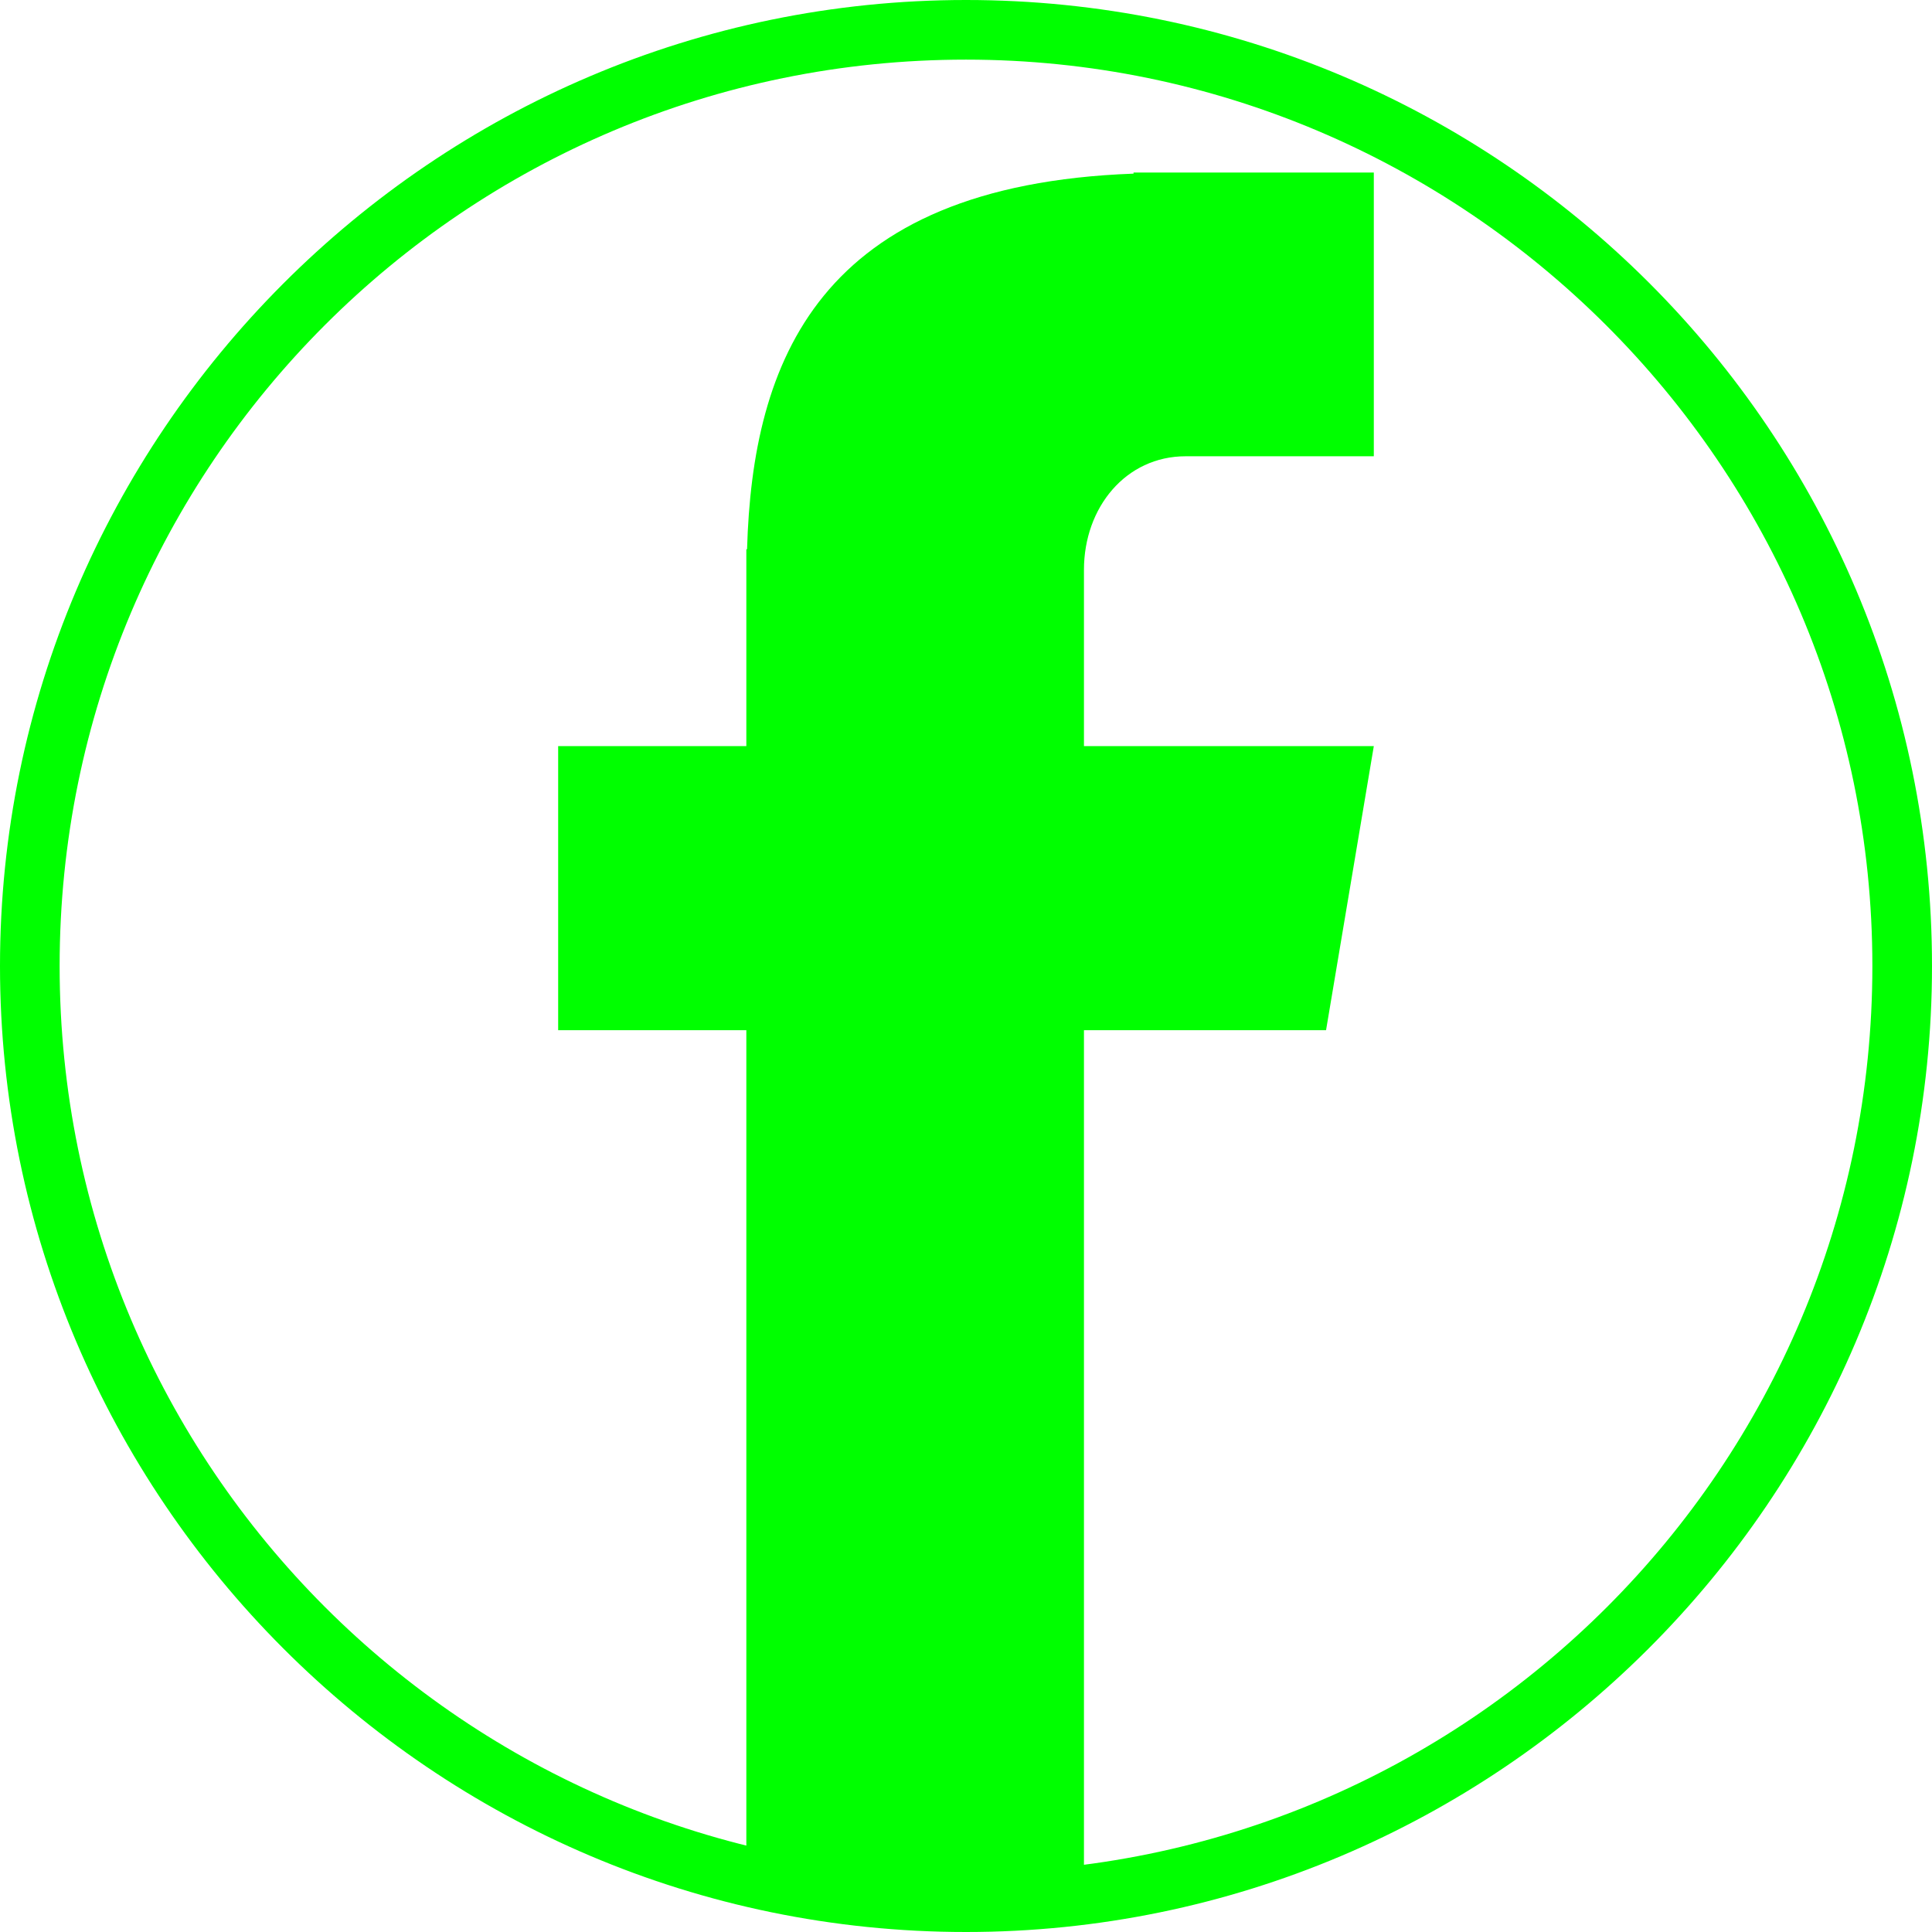
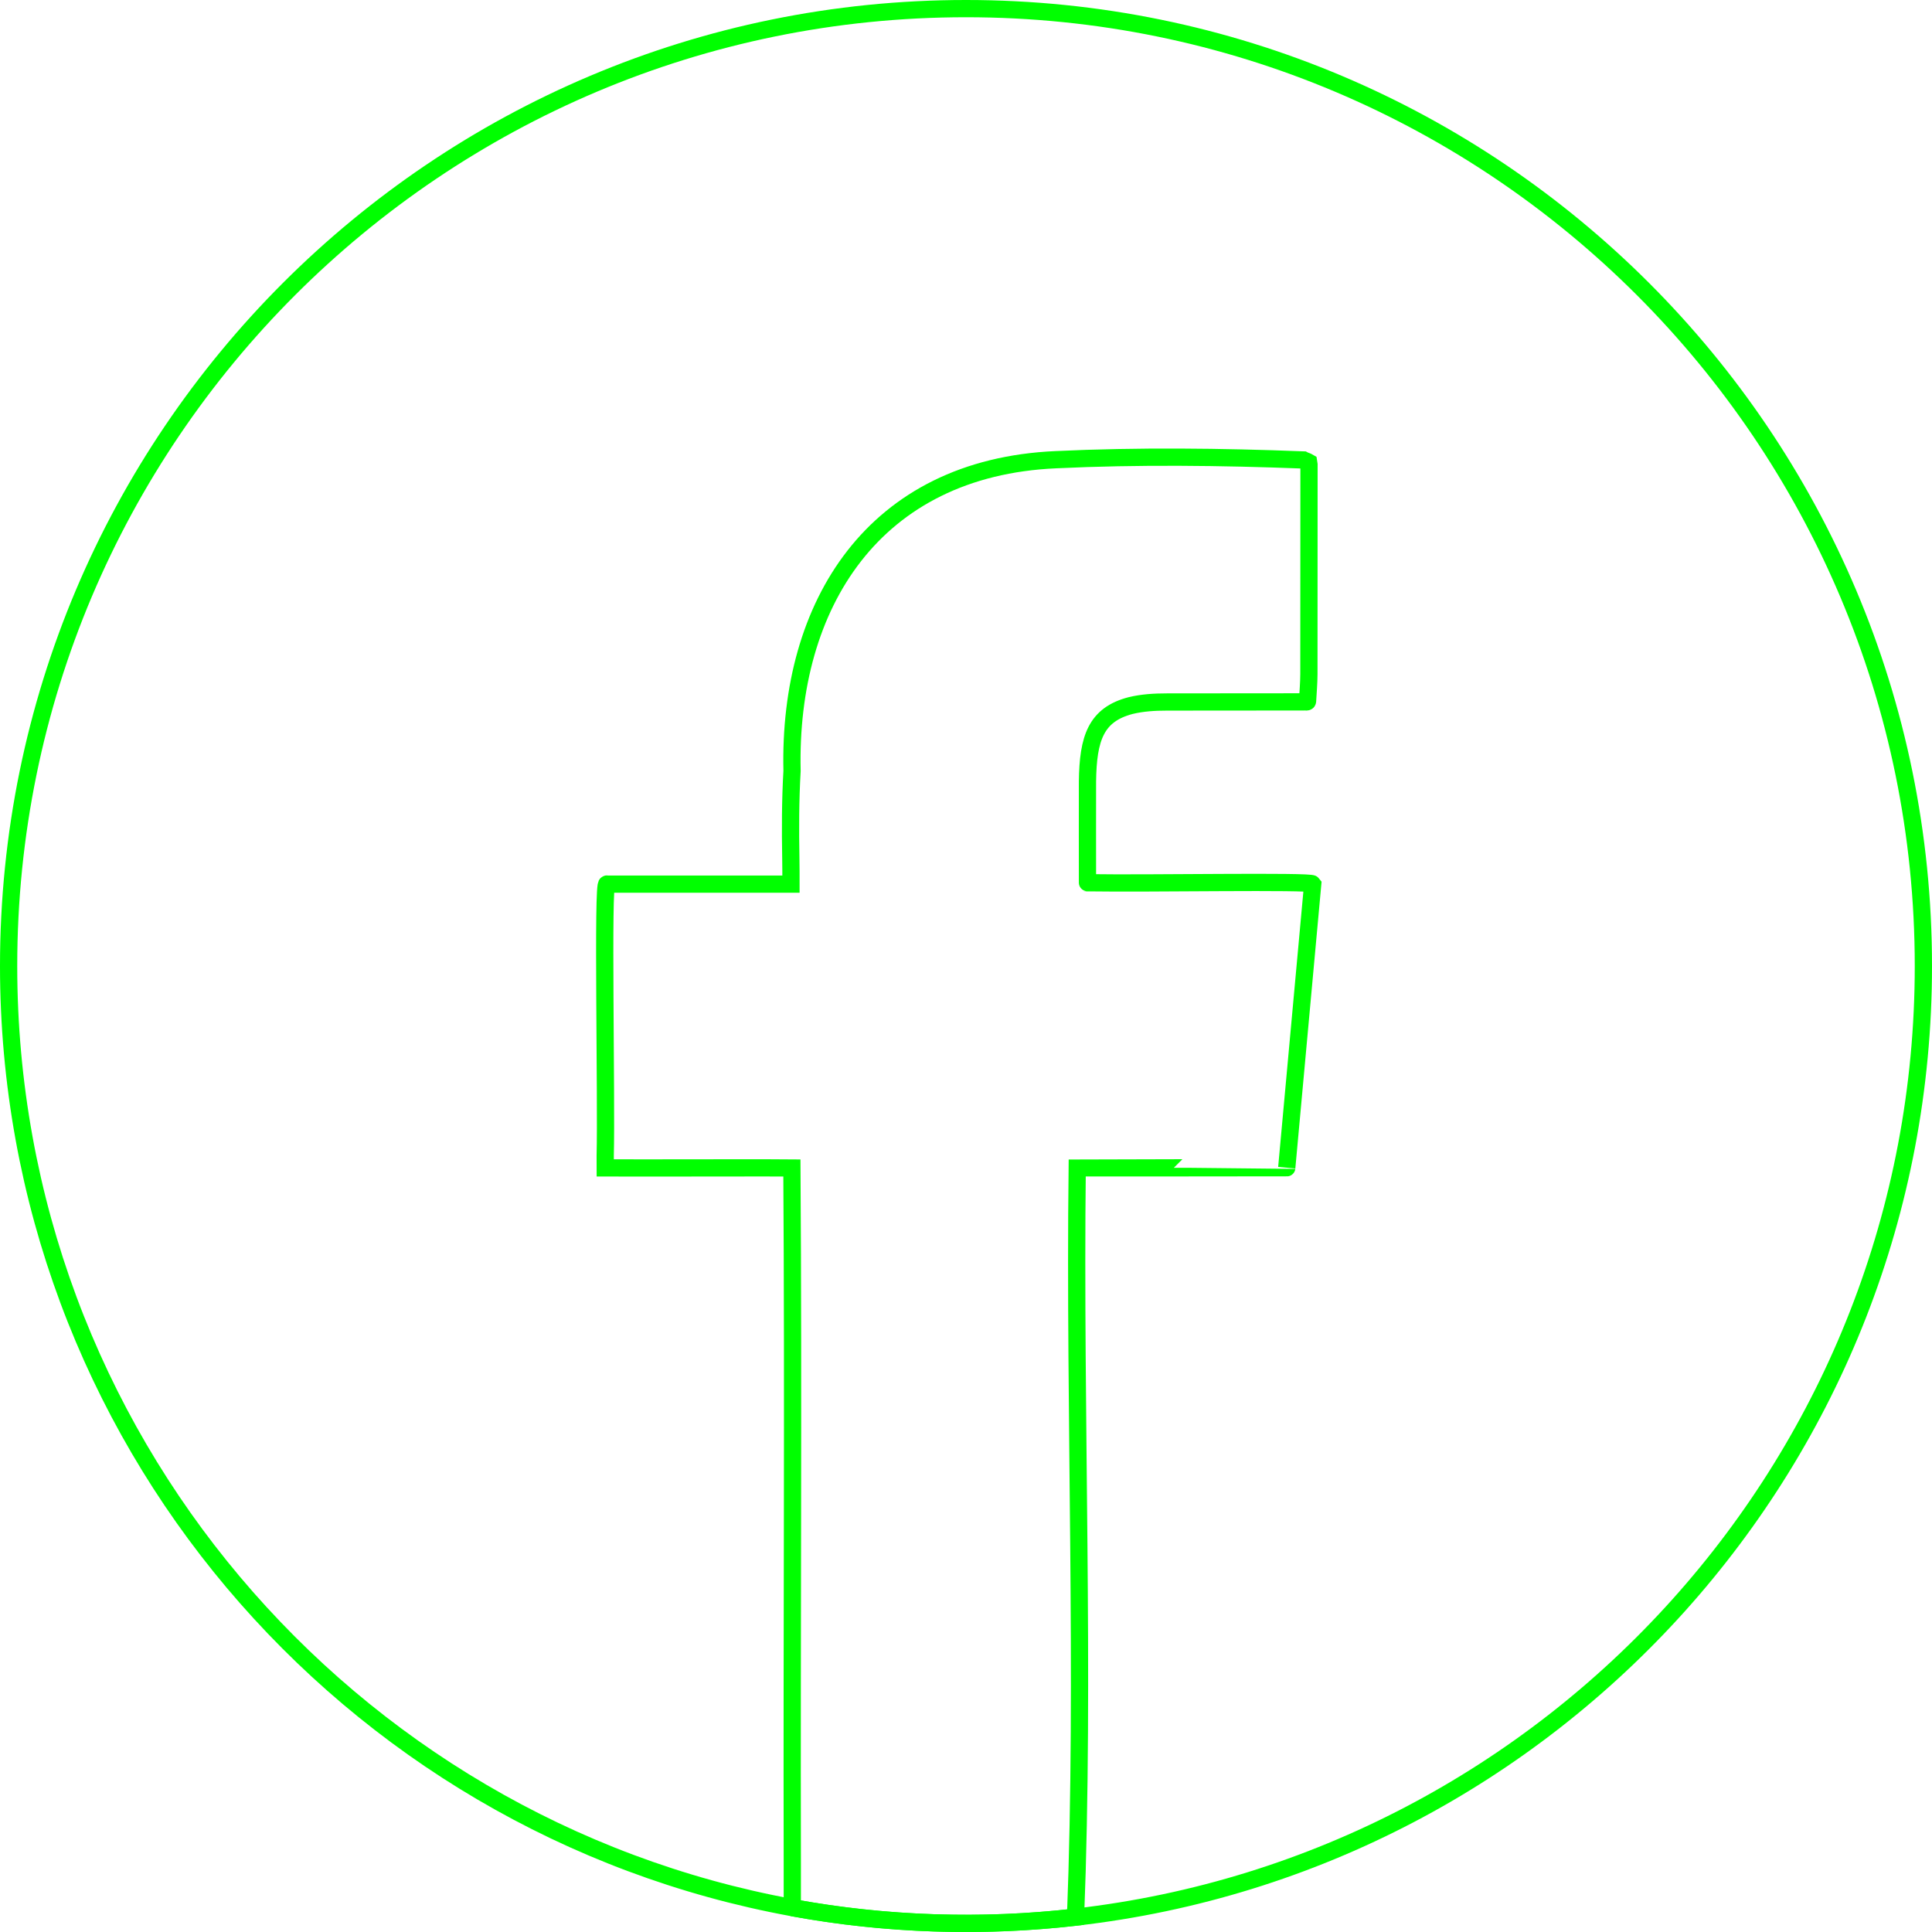
- <svg xmlns="http://www.w3.org/2000/svg" width="2rem" zoomAndPan="magnify" viewBox="0 0 810 810" height="2rem" preserveAspectRatio="xMidYMid meet" version="1.0">
+ <svg xmlns="http://www.w3.org/2000/svg" id="Layer_2" data-name="Layer 2" viewBox="0 0 1345.01 1345.01" width="2rem">
  <defs>
-     <clipPath id="b3b7f894bf9">
-       <path d="M 234.012 72 L 576 72 L 576 794 L 234.012 794 Z M 234.012 72 " clip-rule="nonzero" />
-     </clipPath>
+     <style>
+       .cls-1 {
+         fill: none;
+         stroke: lime;
+         stroke-miterlimit: 10;
+         stroke-width: 12px;
+       }
+     </style>
  </defs>
-   <path fill="#00ff00" d="M 405 810 C 181.25 810 0 627.5 0 405 C 0 182.5 181.25 0 405 0 C 628.75 0 810 181.25 810 405 C 810 628.75 627.5 810 405 810 Z M 405 25 C 195 25 25 195 25 405 C 25 615 195 785 405 785 C 615 785 785 615 785 405 C 785 195 613.75 25 405 25 Z M 405 25 " fill-opacity="1" fill-rule="nonzero" />
-   <g clip-path="url(#b3b7f89bf9)">
-     <path fill="#00ff00" d="M 497.086 191.293 L 575.977 191.293 L 575.977 72.348 L 475.238 72.348 L 475.238 72.801 C 342.793 77.656 315.484 151.848 313.207 230.281 L 312.906 230.281 L 312.906 312.816 L 234.012 312.816 L 234.012 431.91 L 312.906 431.91 L 312.906 793.902 L 454.453 793.902 L 454.453 431.91 L 555.953 431.91 L 575.977 312.816 L 454.453 312.816 L 454.453 238.93 C 454.453 212.684 472.055 191.293 497.086 191.293 Z M 497.086 191.293 " fill-opacity="1" fill-rule="nonzero" />
+   <g id="Layer_1-2" data-name="Layer 1">
+     <path class="cls-1" d="M1339.01,672.5c0,342.2-257.87,624.1-589.85,662.13-25.14,2.87-50.76,4.38-76.66,4.38-41.31,0-81.73-3.77-120.91-10.96C241.18,1271.18,6,999.28,6,672.5,6,304.41,304.41,6,672.5,6s666.51,298.41,666.51,666.5" />
+     <path class="cls-1" d="M895.83,812.98c0,.07-145.11,0-145.91.03-2,172.72,5.4,352.46-1.15,521.67-64.71,7.46-132.87,5.25-196.8-6.56-.55-.14-.35-.77-.39-1.27,0-.33,0-.67,0-1,0-10,0-20,0-30-.36-160.66.82-322.83-.28-482.77-8.87-.16-101.66.12-129.97,0-.01-1.42,0-3.87,0-8.55,1.02-38.39-2.05-192.68,1.22-189.02,28.11-.02,74.96.01,105.09,0,13.52,0,22.82,0,23.03,0,.02-5.88-.06-11.92-.12-17.77-.38-20.54-.32-40.73.85-61.02-2.71-115.99,57.06-211.07,183.61-216.69,57.19-2.72,115.25-2.01,172.41.18,1.08.6,2.67.95,3.8,1.63.15.68.04,1.56.07,2.31,0,48.4,0,96.75-.07,145.18-.04,6.4-.55,12.06-.94,18.84-.13.85-1.24.34-1.86.47-3.59,0-7.19,0-10.78,0-28.38,0-56.81,0-85.09.07-9.03,0-17.33.53-25.47,2.5-24.09,6.29-29.63,22.64-30.01,52.84-.07,22.77,0,45.62,0,70.4,0,.21.01.07.04.11.63,0,1.05,0,1.94,0,39.46.67,153.39-1.37,154.83.81-6.07,66.05-12,131.37-18.08,197.55" />
  </g>
</svg>
